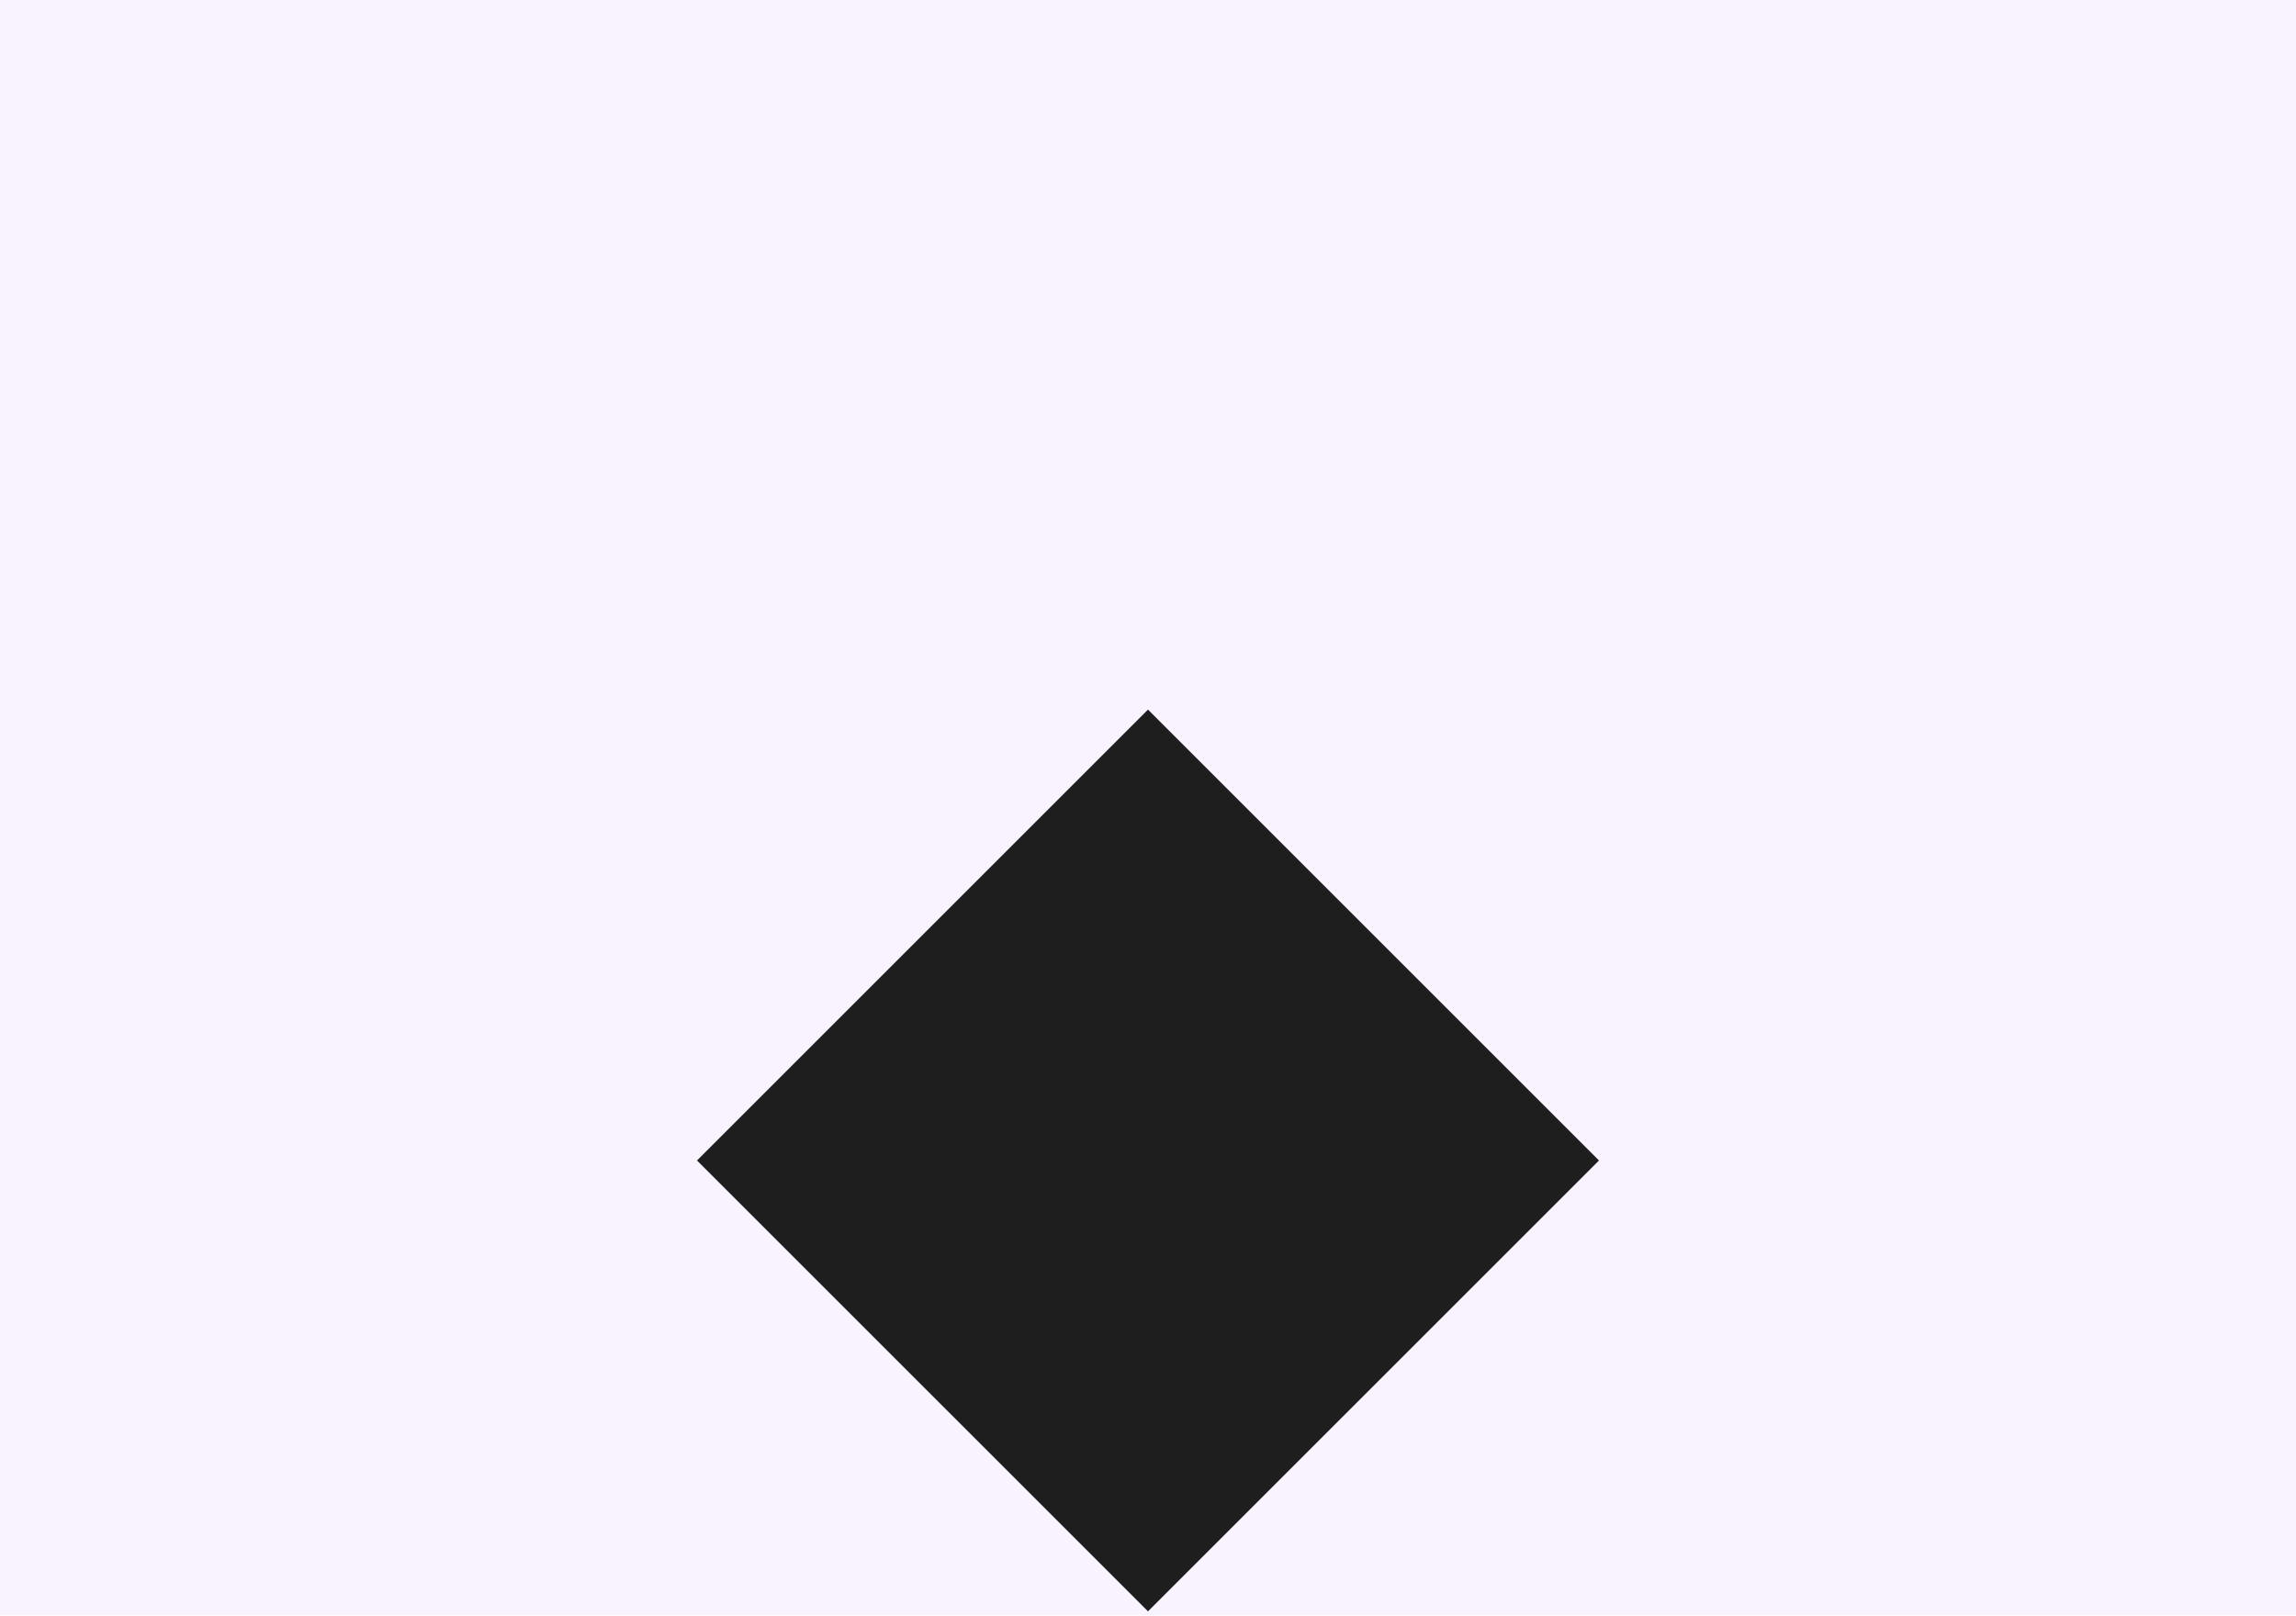
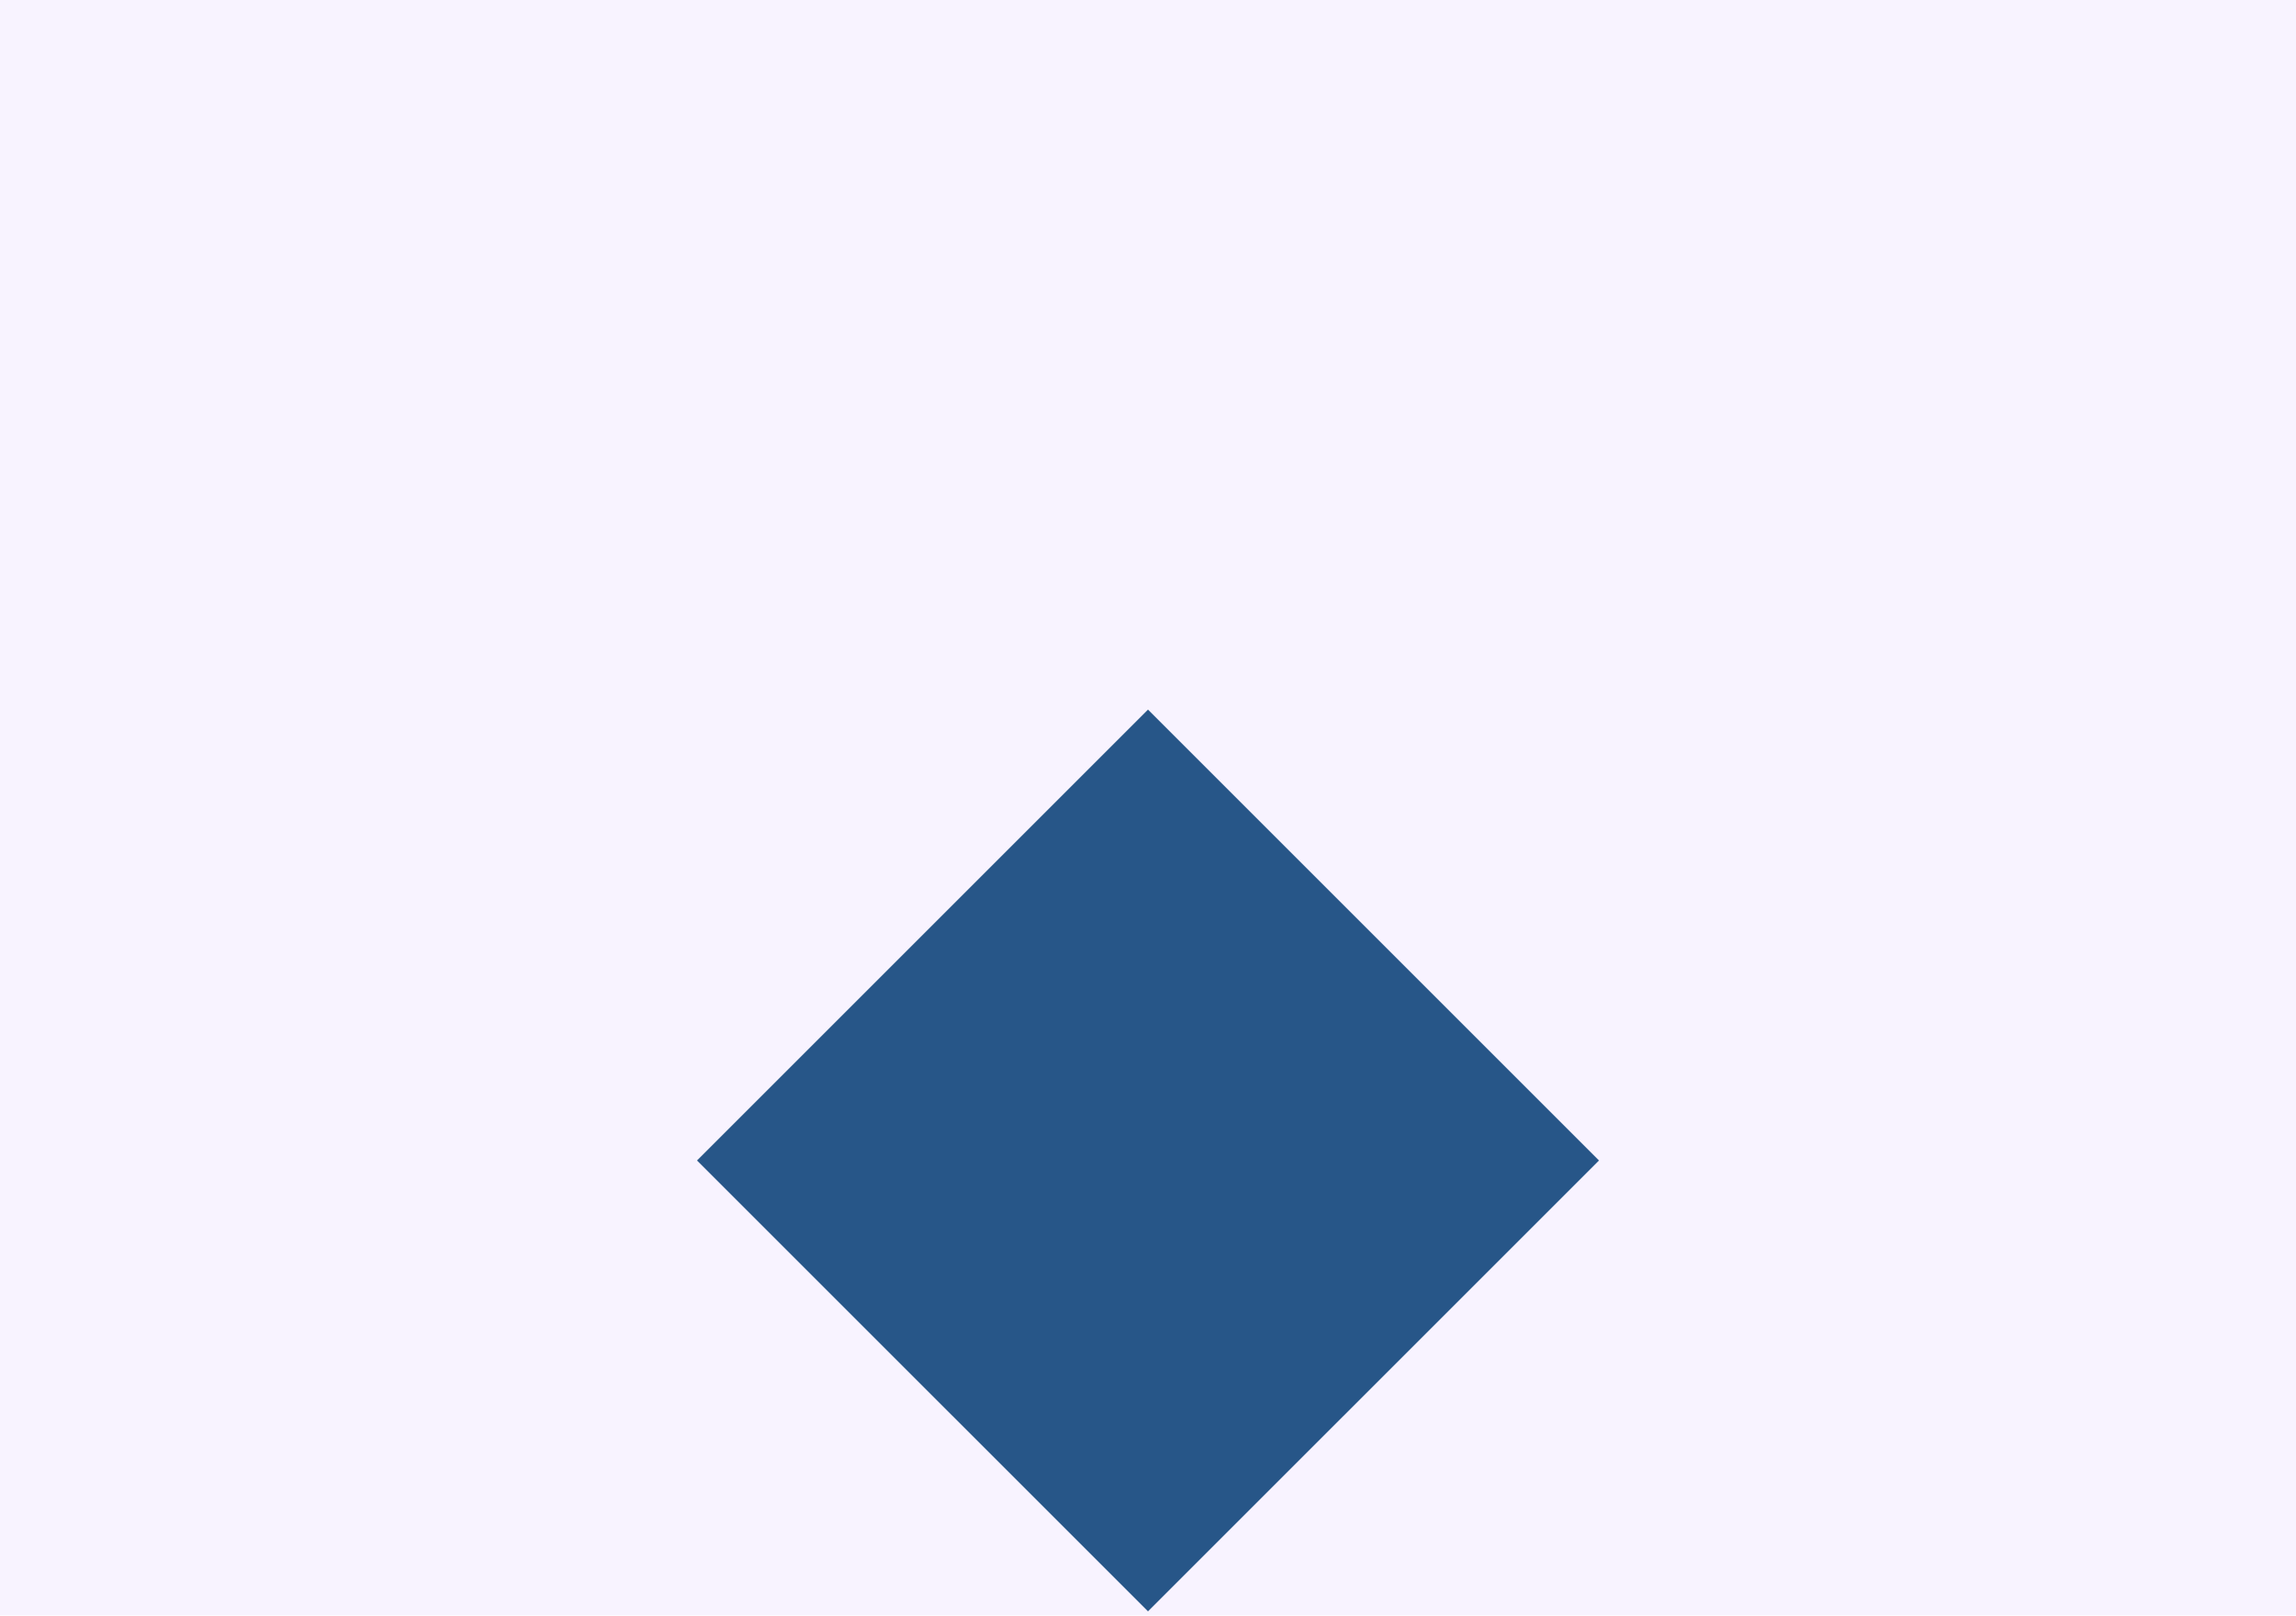
<svg xmlns="http://www.w3.org/2000/svg" width="540" height="380" version="1.1">
  <rect x="0" y="0" width="540" height="380" fill="rgb(248, 243, 255)" stroke="none" />
-   <rect x="195" y="198" width="150" height="150" transform="rotate(45 270 273)" fill="rgb(30, 30, 30)" stroke="none" />
+   <rect x="195" y="198" width="150" height="150" transform="rotate(45 270 273)" fill="#275688" stroke="none" />
</svg>
